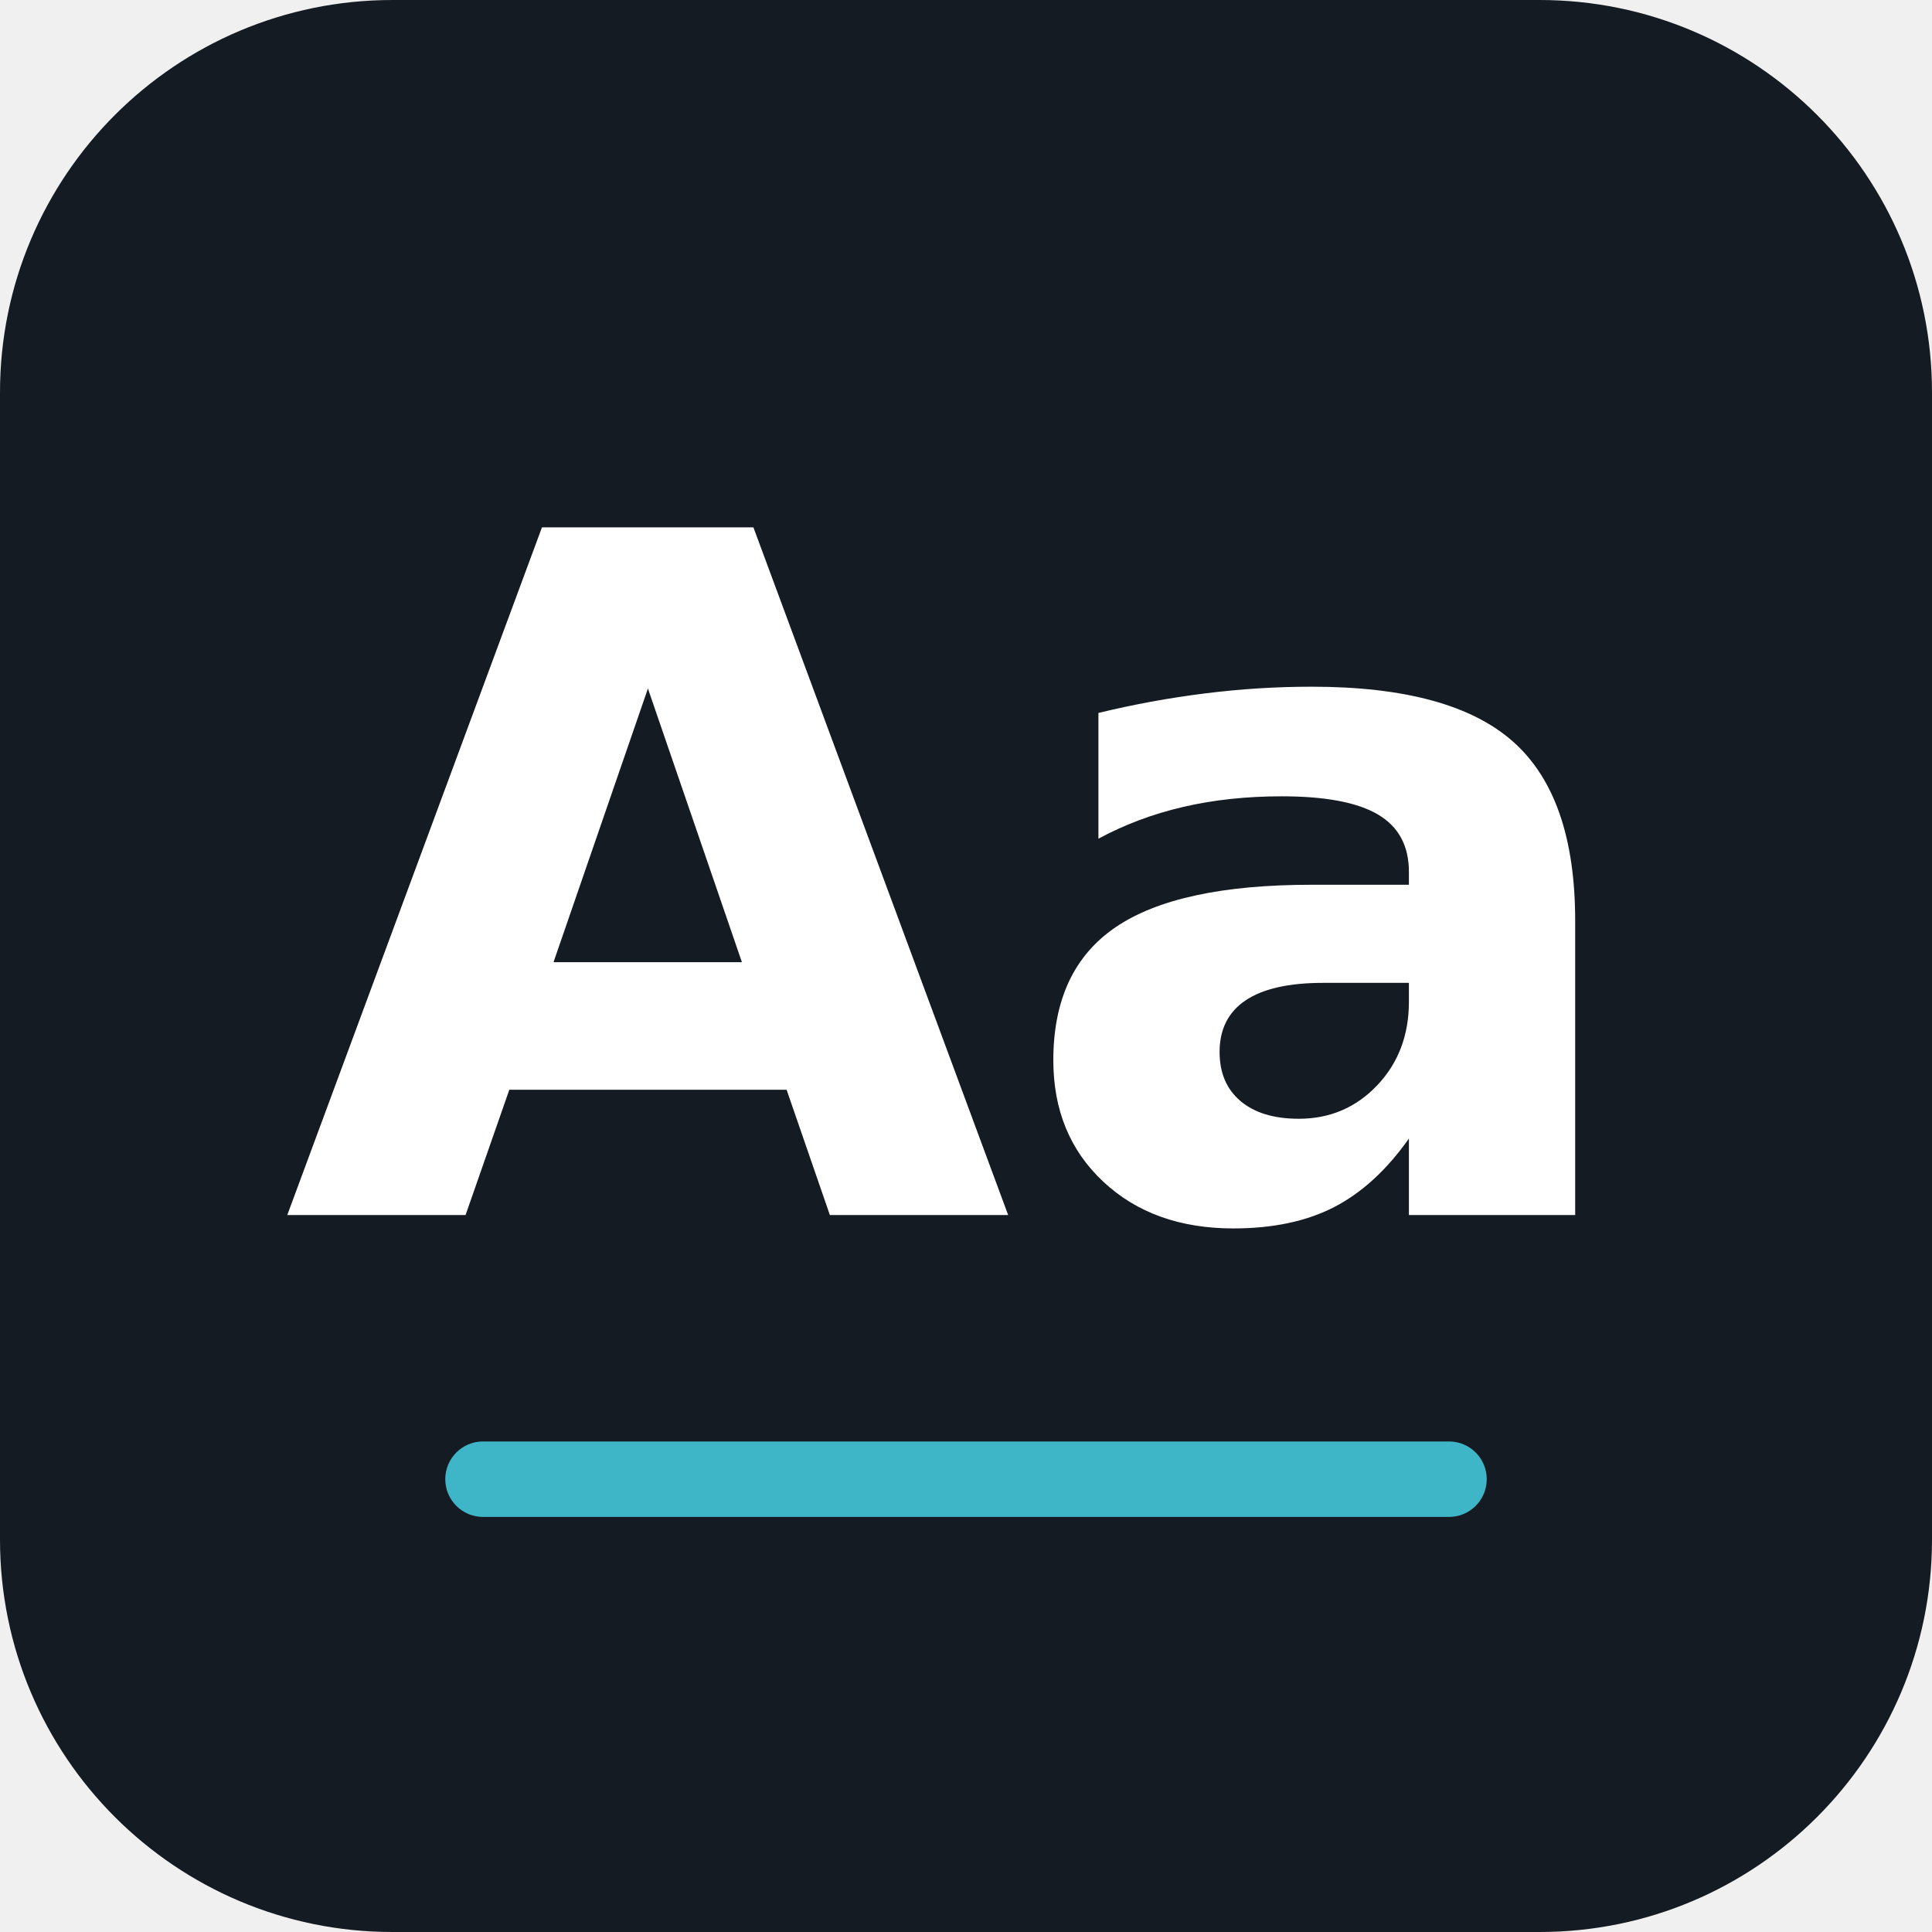
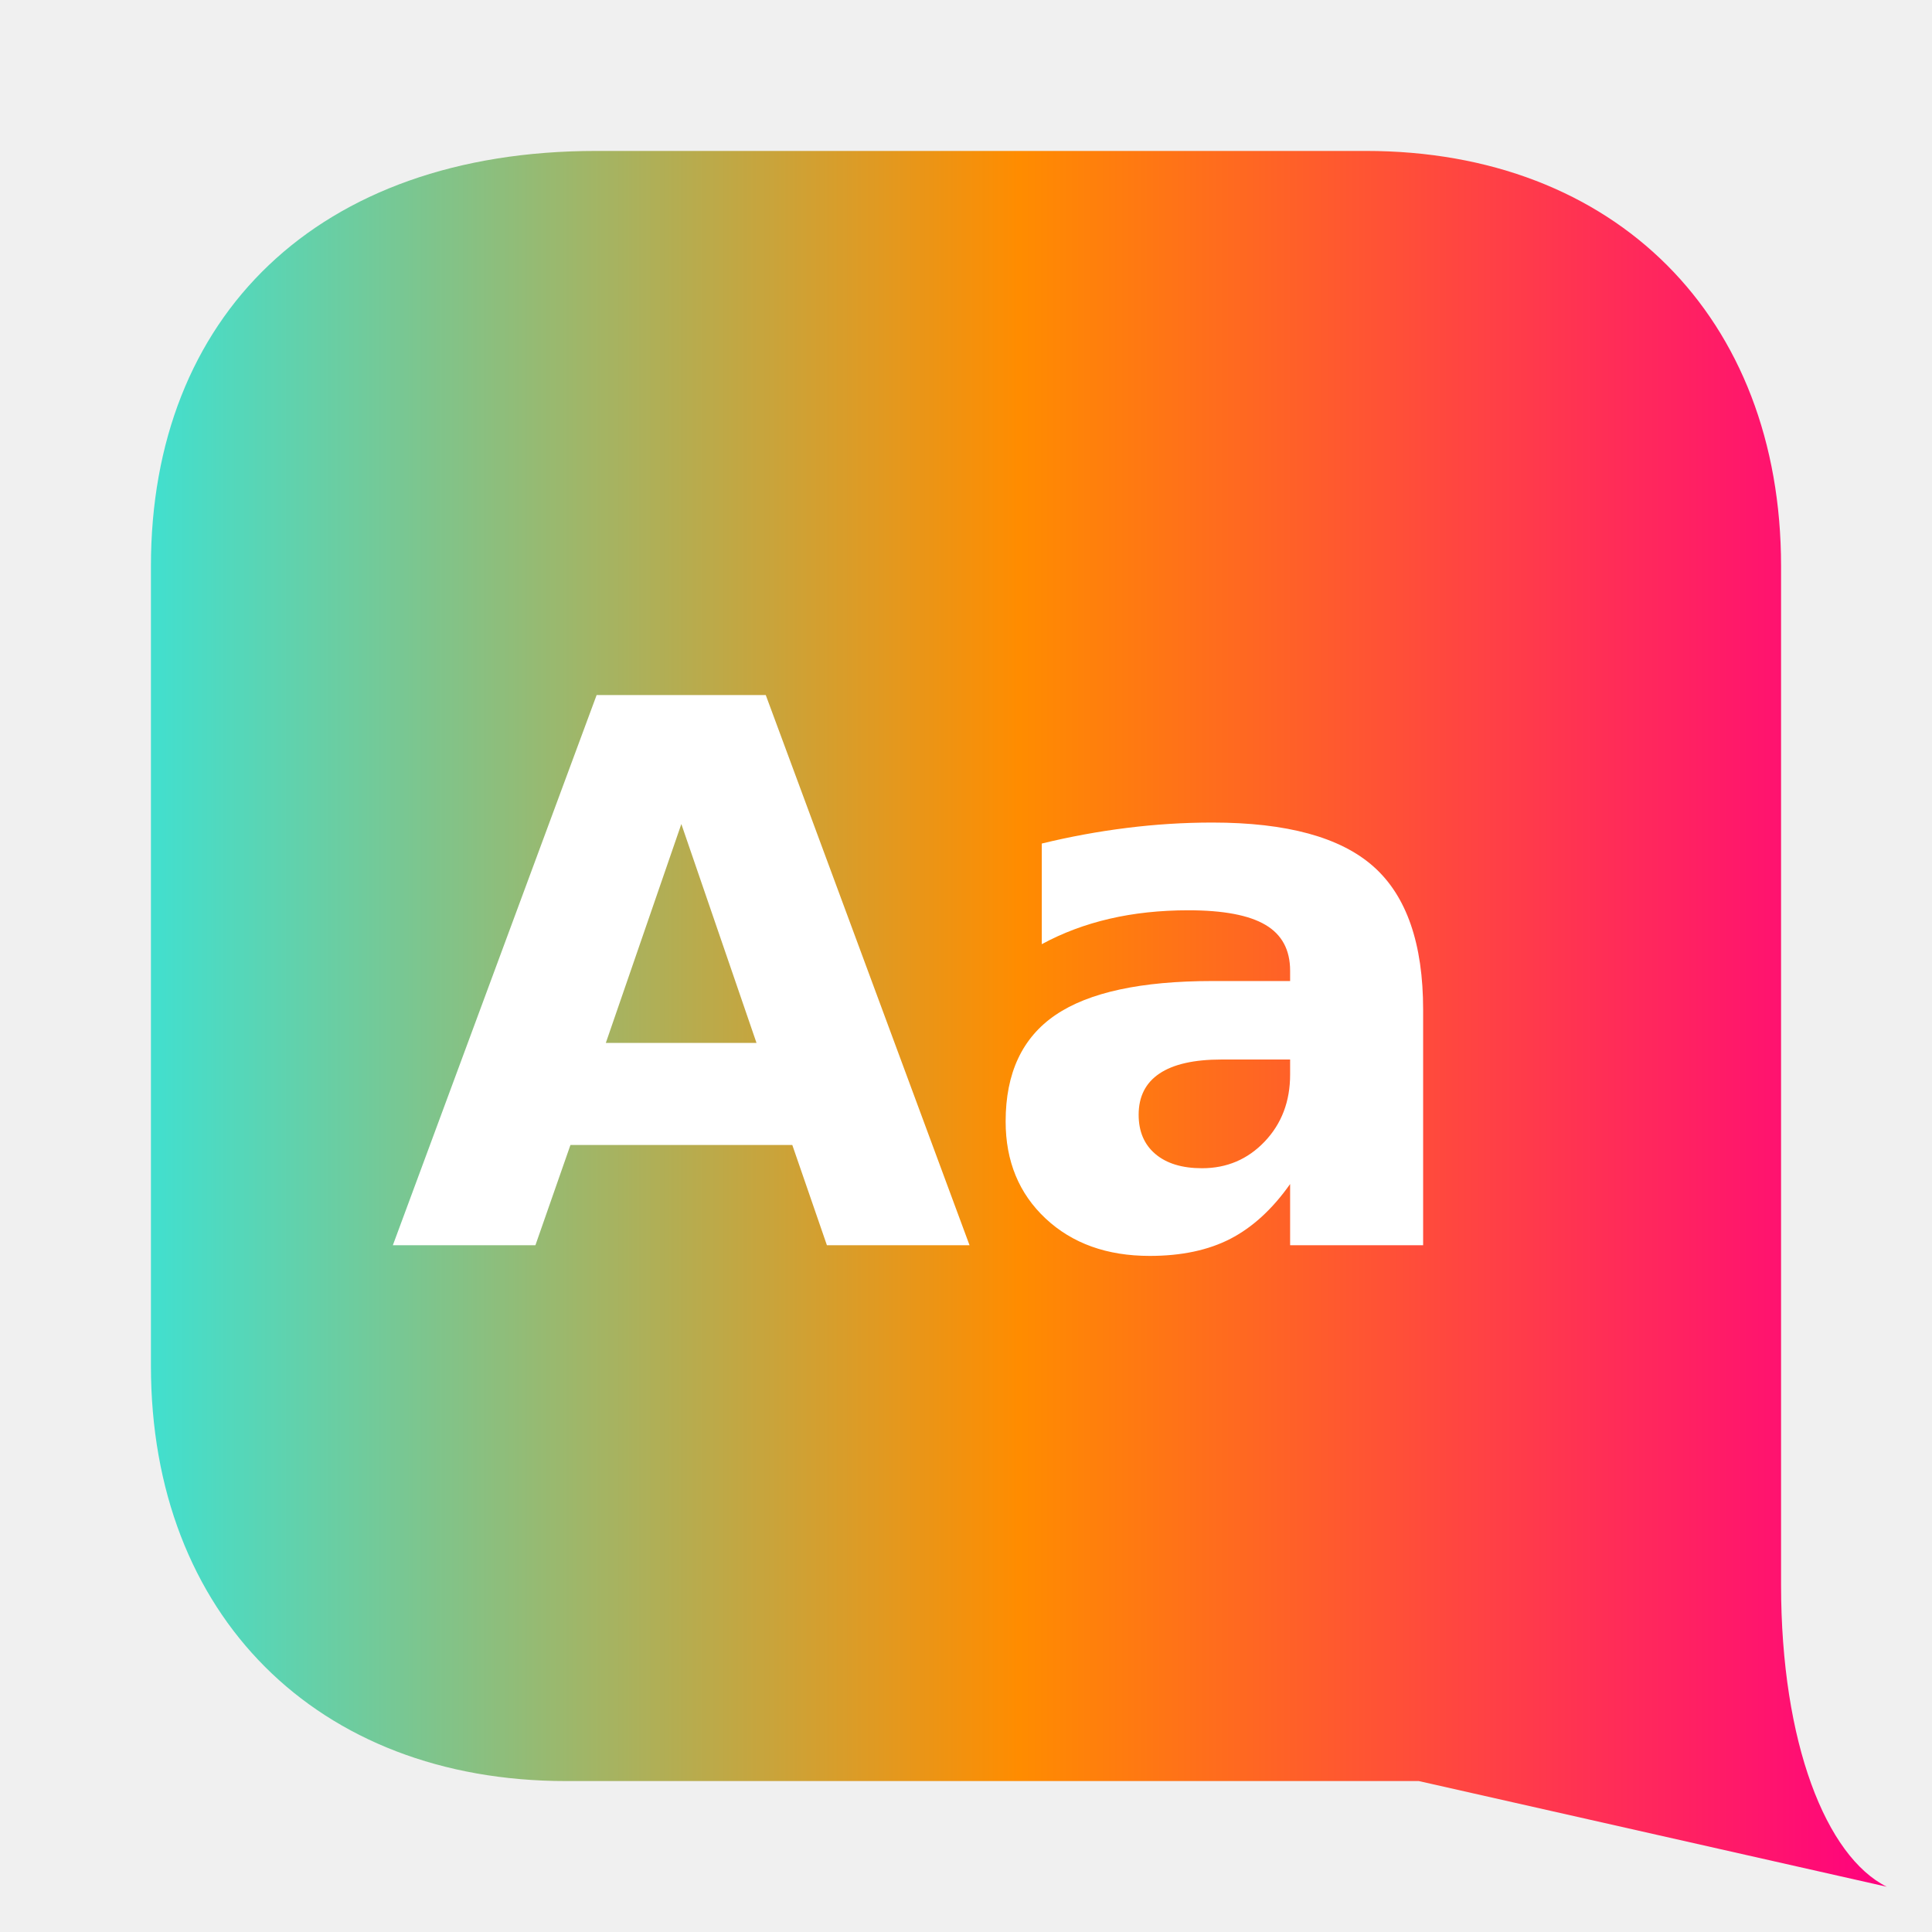
<svg xmlns="http://www.w3.org/2000/svg" width="512" height="512" viewBox="0 0 512 512">
-   <rect width="512" height="512" rx="104" fill="#141b22" />
-   <text x="256" y="322" font-family="DejaVu Sans" font-size="250" font-weight="bold" fill="#ffffff" text-anchor="middle">Aa</text>
-   <rect x="118" y="382" width="276" height="20" rx="10" fill="#3fb6c8" />
+   <defs>
+     <linearGradient id="g" x1="0" y1="0" x2="1" y2="0">
+       <stop offset="0" stop-color="rgb(64,224,208)" />
+       <stop offset="0.5" stop-color="rgb(255,140,0)" />
+       <stop offset="1" stop-color="rgb(255,0,128)" />
+     </linearGradient>
+   </defs>
+   <path fill="url(#g)" d="M158 40     H362     C428 40 472 84 472 150     V420     C472 462 484 492 500 500     L376 472     H150     C84 472 40 428 40 362     V150     C40 84 84 40 158 40 Z" />
+   <text x="248" y="330" text-anchor="middle" font-family="DejaVu Sans" font-weight="bold" font-size="200" fill="#ffffff">Aa</text>
</svg>
